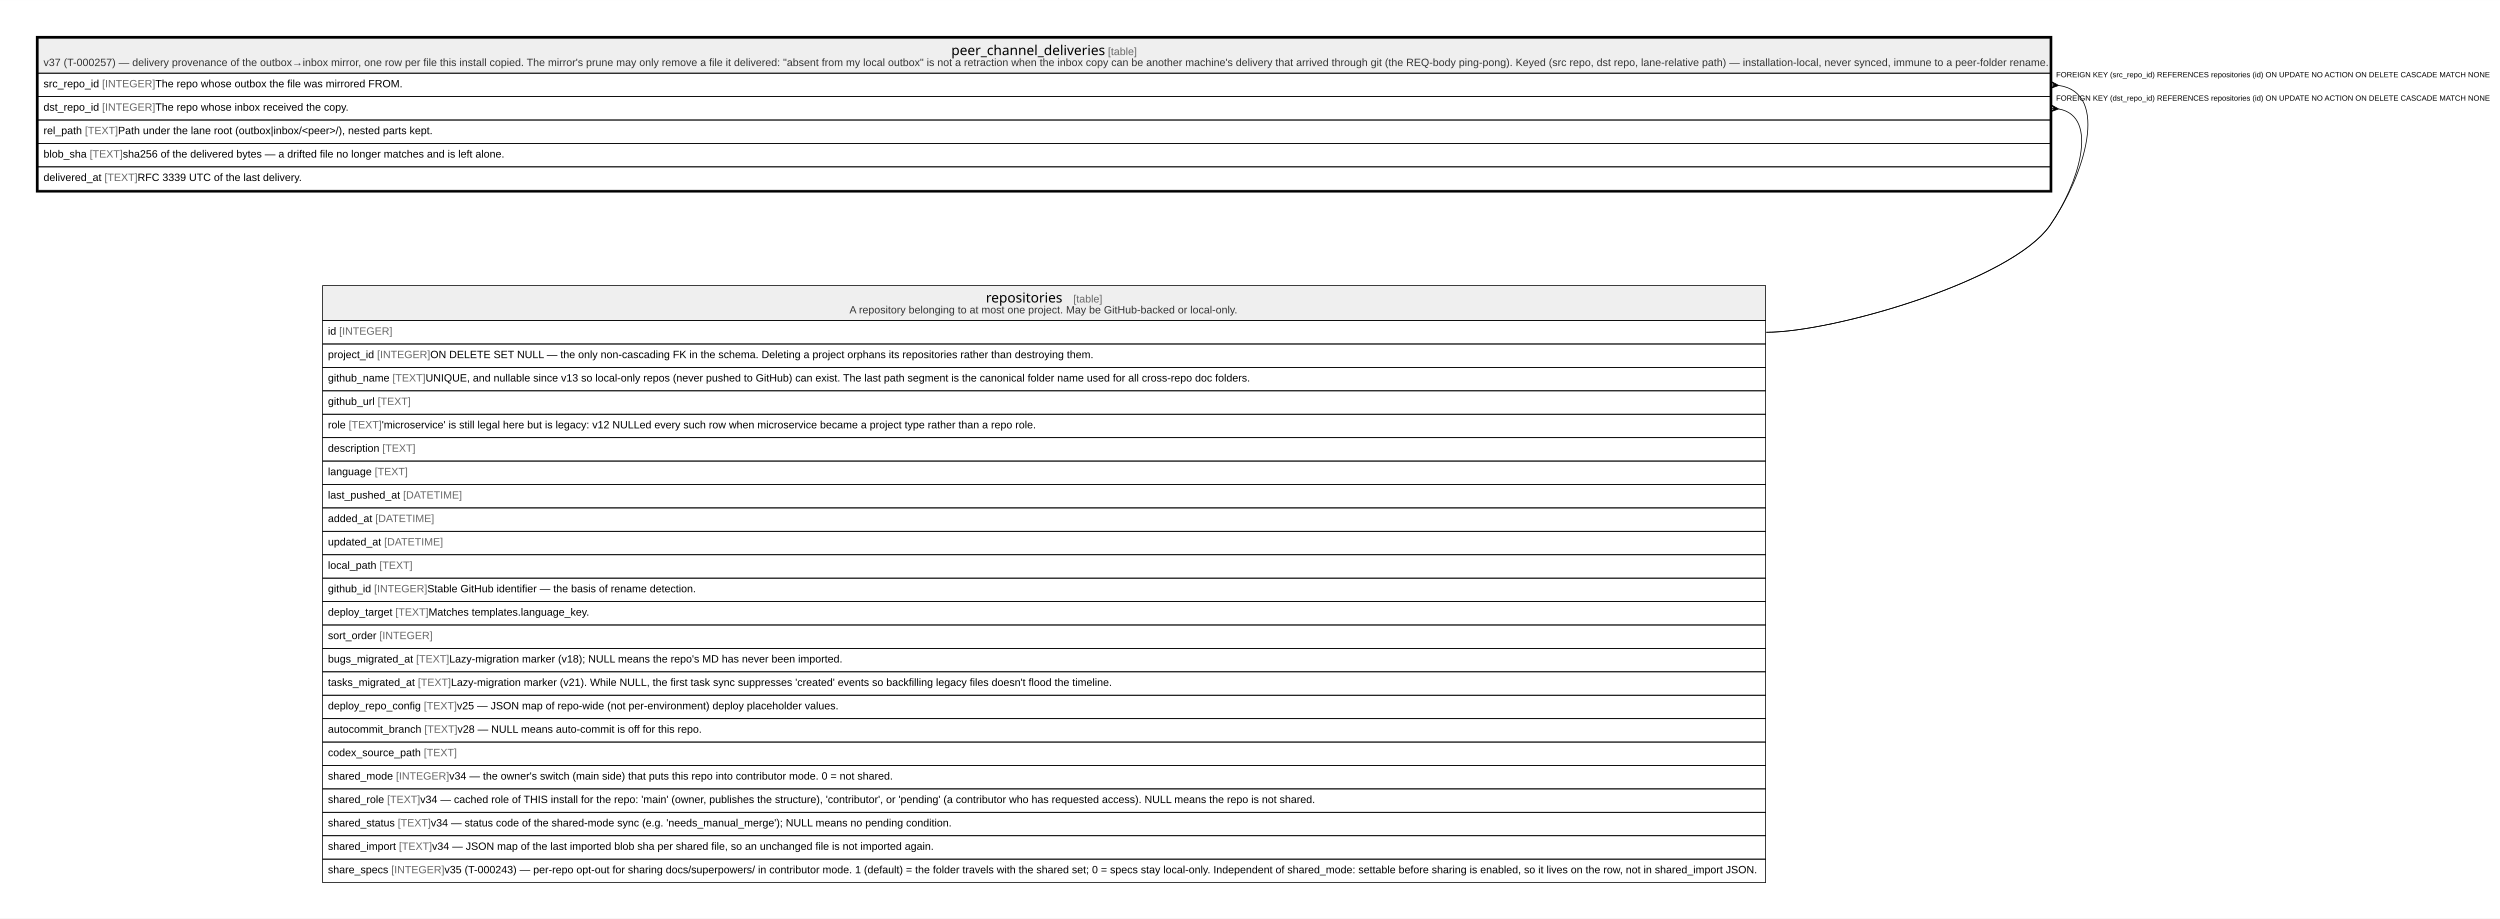
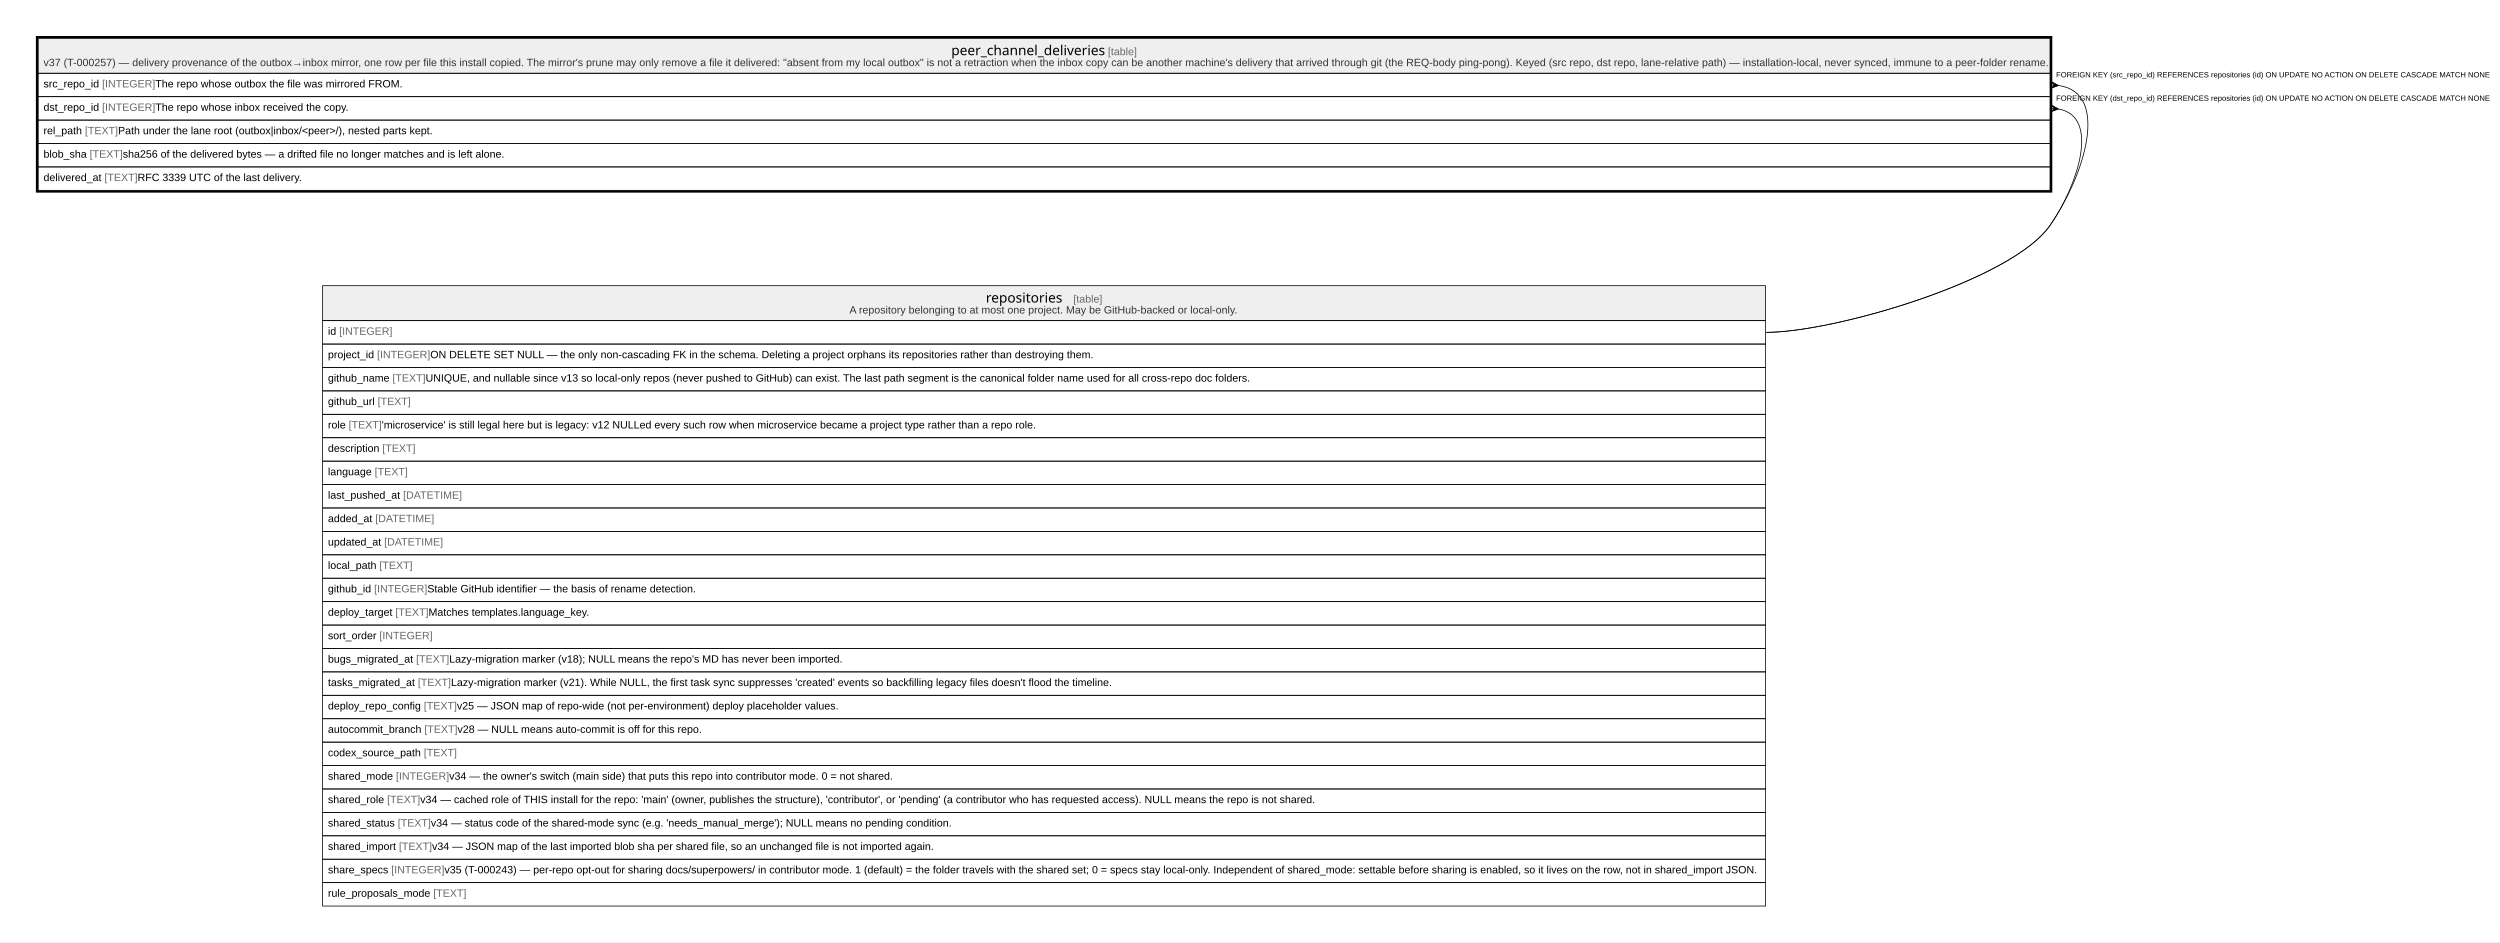
- <svg xmlns="http://www.w3.org/2000/svg" width="3288pt" height="1208pt" viewBox="0.00 0.00 3288.34 1208.00">
-   <g id="graph0" class="graph" transform="scale(1 1) rotate(0) translate(4 1204)">
-     <polygon fill="white" stroke="none" points="-4,4 -4,-1204 3284.34,-1204 3284.34,4 -4,4" />
+ <svg xmlns="http://www.w3.org/2000/svg" width="3288pt" height="1239pt" viewBox="0.00 0.00 3288.34 1238.80">
+   <g id="graph0" class="graph" transform="scale(1 1) rotate(0) translate(4 1234.8)">
+     <polygon fill="white" stroke="none" points="-4,4 -4,-1234.8 3284.34,-1234.8 3284.34,4 -4,4" />
    <g id="node1" class="node">
-       <polygon fill="#efefef" stroke="none" points="46.2,-1107.8 46.2,-1153.8 2692.45,-1153.8 2692.45,-1107.8 46.2,-1107.8" />
-       <polygon fill="none" stroke="black" points="46.2,-1107.8 46.2,-1153.8 2692.45,-1153.8 2692.45,-1107.8 46.2,-1107.8" />
-       <text text-anchor="start" x="1247.24" y="-1131.6" font-family="Arial Bold" font-size="18.00">peer_channel_deliveries</text>
-       <text text-anchor="start" x="1422.15" y="-1131.6" font-family="Arial" font-size="14.00">    </text>
-       <text text-anchor="start" x="1453.27" y="-1131.6" font-family="Arial" font-size="14.00" fill="#666666">[table]</text>
-       <text text-anchor="start" x="53.2" y="-1117.2" font-family="Arial" font-size="14.00" fill="#333333">v37 (T-000257) — delivery provenance of the outbox→inbox mirror, one row per file this install copied. The mirror's prune may only remove a file it delivered: "absent from my local outbox" is not a retraction when the inbox copy can be another machine's delivery that arrived through git (the REQ-body ping-pong). Keyed (src repo, dst repo, lane-relative path) — installation-local, never synced, immune to a peer-folder rename.</text>
+       <polygon fill="#efefef" stroke="none" points="46.2,-1138.6 46.2,-1184.6 2692.45,-1184.6 2692.45,-1138.6 46.2,-1138.6" />
+       <polygon fill="none" stroke="black" points="46.2,-1138.6 46.2,-1184.6 2692.45,-1184.6 2692.45,-1138.6 46.2,-1138.6" />
+       <text text-anchor="start" x="1247.24" y="-1162.4" font-family="Arial Bold" font-size="18.00">peer_channel_deliveries</text>
+       <text text-anchor="start" x="1422.15" y="-1162.4" font-family="Arial" font-size="14.00">    </text>
+       <text text-anchor="start" x="1453.27" y="-1162.4" font-family="Arial" font-size="14.00" fill="#666666">[table]</text>
+       <text text-anchor="start" x="53.2" y="-1148" font-family="Arial" font-size="14.00" fill="#333333">v37 (T-000257) — delivery provenance of the outbox→inbox mirror, one row per file this install copied. The mirror's prune may only remove a file it delivered: "absent from my local outbox" is not a retraction when the inbox copy can be another machine's delivery that arrived through git (the REQ-body ping-pong). Keyed (src repo, dst repo, lane-relative path) — installation-local, never synced, immune to a peer-folder rename.</text>
+       <polygon fill="none" stroke="black" points="46.2,-1107.8 46.2,-1138.6 2692.45,-1138.6 2692.45,-1107.8 46.2,-1107.8" />
+       <text text-anchor="start" x="53.2" y="-1120" font-family="Arial" font-size="14.00">src_repo_id </text>
+       <text text-anchor="start" x="130.24" y="-1120" font-family="Arial" font-size="14.00" fill="#666666">[INTEGER]</text>
+       <text text-anchor="start" x="200.25" y="-1120" font-family="Arial" font-size="14.00"> The repo whose outbox the file was mirrored FROM.</text>
      <polygon fill="none" stroke="black" points="46.2,-1077 46.2,-1107.8 2692.45,-1107.8 2692.45,-1077 46.2,-1077" />
-       <text text-anchor="start" x="53.2" y="-1089.2" font-family="Arial" font-size="14.00">src_repo_id </text>
-       <text text-anchor="start" x="130.24" y="-1089.2" font-family="Arial" font-size="14.00" fill="#666666">[INTEGER]</text>
-       <text text-anchor="start" x="200.25" y="-1089.2" font-family="Arial" font-size="14.00"> The repo whose outbox the file was mirrored FROM.</text>
+       <text text-anchor="start" x="53.2" y="-1089.2" font-family="Arial" font-size="14.00">dst_repo_id </text>
+       <text text-anchor="start" x="130.25" y="-1089.2" font-family="Arial" font-size="14.00" fill="#666666">[INTEGER]</text>
+       <text text-anchor="start" x="200.26" y="-1089.2" font-family="Arial" font-size="14.00"> The repo whose inbox received the copy.</text>
      <polygon fill="none" stroke="black" points="46.2,-1046.2 46.2,-1077 2692.45,-1077 2692.45,-1046.2 46.2,-1046.2" />
-       <text text-anchor="start" x="53.2" y="-1058.4" font-family="Arial" font-size="14.00">dst_repo_id </text>
-       <text text-anchor="start" x="130.25" y="-1058.4" font-family="Arial" font-size="14.00" fill="#666666">[INTEGER]</text>
-       <text text-anchor="start" x="200.26" y="-1058.4" font-family="Arial" font-size="14.00"> The repo whose inbox received the copy.</text>
+       <text text-anchor="start" x="53.2" y="-1058.4" font-family="Arial" font-size="14.00">rel_path </text>
+       <text text-anchor="start" x="107.68" y="-1058.4" font-family="Arial" font-size="14.00" fill="#666666">[TEXT]</text>
+       <text text-anchor="start" x="151.24" y="-1058.4" font-family="Arial" font-size="14.00"> Path under the lane root (outbox|inbox/&lt;peer&gt;/), nested parts kept.</text>
      <polygon fill="none" stroke="black" points="46.2,-1015.4 46.2,-1046.2 2692.45,-1046.2 2692.45,-1015.4 46.2,-1015.4" />
-       <text text-anchor="start" x="53.2" y="-1027.6" font-family="Arial" font-size="14.00">rel_path </text>
-       <text text-anchor="start" x="107.68" y="-1027.6" font-family="Arial" font-size="14.00" fill="#666666">[TEXT]</text>
-       <text text-anchor="start" x="151.24" y="-1027.6" font-family="Arial" font-size="14.00"> Path under the lane root (outbox|inbox/&lt;peer&gt;/), nested parts kept.</text>
+       <text text-anchor="start" x="53.2" y="-1027.6" font-family="Arial" font-size="14.00">blob_sha </text>
+       <text text-anchor="start" x="113.92" y="-1027.6" font-family="Arial" font-size="14.00" fill="#666666">[TEXT]</text>
+       <text text-anchor="start" x="157.48" y="-1027.6" font-family="Arial" font-size="14.00"> sha256 of the delivered bytes — a drifted file no longer matches and is left alone.</text>
      <polygon fill="none" stroke="black" points="46.2,-984.6 46.2,-1015.4 2692.45,-1015.4 2692.45,-984.6 46.2,-984.6" />
-       <text text-anchor="start" x="53.2" y="-996.8" font-family="Arial" font-size="14.00">blob_sha </text>
-       <text text-anchor="start" x="113.92" y="-996.8" font-family="Arial" font-size="14.00" fill="#666666">[TEXT]</text>
-       <text text-anchor="start" x="157.48" y="-996.8" font-family="Arial" font-size="14.00"> sha256 of the delivered bytes — a drifted file no longer matches and is left alone.</text>
-       <polygon fill="none" stroke="black" points="46.2,-953.8 46.2,-984.6 2692.45,-984.6 2692.45,-953.8 46.2,-953.8" />
-       <text text-anchor="start" x="53.2" y="-966" font-family="Arial" font-size="14.00">delivered_at </text>
-       <text text-anchor="start" x="133.37" y="-966" font-family="Arial" font-size="14.00" fill="#666666">[TEXT]</text>
-       <text text-anchor="start" x="176.92" y="-966" font-family="Arial" font-size="14.00"> RFC 3339 UTC of the last delivery.</text>
-       <polygon fill="none" stroke="black" stroke-width="3" points="44.7,-952.3 44.7,-1155.3 2693.95,-1155.3 2693.95,-952.3 44.7,-952.3" />
+       <text text-anchor="start" x="53.2" y="-996.8" font-family="Arial" font-size="14.00">delivered_at </text>
+       <text text-anchor="start" x="133.37" y="-996.8" font-family="Arial" font-size="14.00" fill="#666666">[TEXT]</text>
+       <text text-anchor="start" x="176.92" y="-996.8" font-family="Arial" font-size="14.00"> RFC 3339 UTC of the last delivery.</text>
+       <polygon fill="none" stroke="black" stroke-width="3" points="44.7,-983.1 44.7,-1186.1 2693.95,-1186.1 2693.95,-983.1 44.7,-983.1" />
    </g>
    <g id="node2" class="node">
-       <polygon fill="#efefef" stroke="none" points="420.33,-782.4 420.33,-828.4 2318.32,-828.4 2318.32,-782.4 420.33,-782.4" />
-       <polygon fill="none" stroke="black" points="420.33,-782.4 420.33,-828.4 2318.32,-828.4 2318.32,-782.4 420.33,-782.4" />
-       <text text-anchor="start" x="1292.71" y="-806.2" font-family="Arial Bold" font-size="18.00">repositories</text>
-       <text text-anchor="start" x="1376.69" y="-806.2" font-family="Arial" font-size="14.00">    </text>
-       <text text-anchor="start" x="1407.81" y="-806.2" font-family="Arial" font-size="14.00" fill="#666666">[table]</text>
-       <text text-anchor="start" x="1113.31" y="-791.8" font-family="Arial" font-size="14.00" fill="#333333">A repository belonging to at most one project. May be GitHub-backed or local-only.</text>
+       <polygon fill="#efefef" stroke="none" points="420.33,-813.2 420.33,-859.2 2318.32,-859.2 2318.32,-813.2 420.33,-813.2" />
+       <polygon fill="none" stroke="black" points="420.33,-813.2 420.33,-859.2 2318.32,-859.2 2318.32,-813.2 420.33,-813.2" />
+       <text text-anchor="start" x="1292.71" y="-837" font-family="Arial Bold" font-size="18.00">repositories</text>
+       <text text-anchor="start" x="1376.69" y="-837" font-family="Arial" font-size="14.00">    </text>
+       <text text-anchor="start" x="1407.81" y="-837" font-family="Arial" font-size="14.00" fill="#666666">[table]</text>
+       <text text-anchor="start" x="1113.31" y="-822.6" font-family="Arial" font-size="14.00" fill="#333333">A repository belonging to at most one project. May be GitHub-backed or local-only.</text>
+       <polygon fill="none" stroke="black" points="420.33,-782.4 420.33,-813.2 2318.32,-813.2 2318.32,-782.4 420.33,-782.4" />
+       <text text-anchor="start" x="427.33" y="-794.6" font-family="Arial" font-size="14.00">id </text>
+       <text text-anchor="start" x="442.12" y="-794.6" font-family="Arial" font-size="14.00" fill="#666666">[INTEGER]</text>
      <polygon fill="none" stroke="black" points="420.33,-751.6 420.33,-782.4 2318.32,-782.4 2318.32,-751.6 420.33,-751.6" />
-       <text text-anchor="start" x="427.33" y="-763.8" font-family="Arial" font-size="14.00">id </text>
-       <text text-anchor="start" x="442.12" y="-763.8" font-family="Arial" font-size="14.00" fill="#666666">[INTEGER]</text>
+       <text text-anchor="start" x="427.33" y="-763.8" font-family="Arial" font-size="14.00">project_id </text>
+       <text text-anchor="start" x="491.92" y="-763.8" font-family="Arial" font-size="14.00" fill="#666666">[INTEGER]</text>
+       <text text-anchor="start" x="561.93" y="-763.8" font-family="Arial" font-size="14.00"> ON DELETE SET NULL — the only non-cascading FK in the schema. Deleting a project orphans its repositories rather than destroying them.</text>
      <polygon fill="none" stroke="black" points="420.33,-720.8 420.33,-751.6 2318.32,-751.6 2318.32,-720.8 420.33,-720.8" />
-       <text text-anchor="start" x="427.33" y="-733" font-family="Arial" font-size="14.00">project_id </text>
-       <text text-anchor="start" x="491.92" y="-733" font-family="Arial" font-size="14.00" fill="#666666">[INTEGER]</text>
-       <text text-anchor="start" x="561.93" y="-733" font-family="Arial" font-size="14.00"> ON DELETE SET NULL — the only non-cascading FK in the schema. Deleting a project orphans its repositories rather than destroying them.</text>
+       <text text-anchor="start" x="427.33" y="-733" font-family="Arial" font-size="14.00">github_name </text>
+       <text text-anchor="start" x="512.17" y="-733" font-family="Arial" font-size="14.00" fill="#666666">[TEXT]</text>
+       <text text-anchor="start" x="555.73" y="-733" font-family="Arial" font-size="14.00"> UNIQUE, and nullable since v13 so local-only repos (never pushed to GitHub) can exist. The last path segment is the canonical folder name used for all cross-repo doc folders.</text>
      <polygon fill="none" stroke="black" points="420.33,-690 420.33,-720.8 2318.32,-720.8 2318.32,-690 420.33,-690" />
-       <text text-anchor="start" x="427.33" y="-702.2" font-family="Arial" font-size="14.00">github_name </text>
-       <text text-anchor="start" x="512.17" y="-702.2" font-family="Arial" font-size="14.00" fill="#666666">[TEXT]</text>
-       <text text-anchor="start" x="555.73" y="-702.2" font-family="Arial" font-size="14.00"> UNIQUE, and nullable since v13 so local-only repos (never pushed to GitHub) can exist. The last path segment is the canonical folder name used for all cross-repo doc folders.</text>
+       <text text-anchor="start" x="427.33" y="-702.2" font-family="Arial" font-size="14.00">github_url </text>
+       <text text-anchor="start" x="492.71" y="-702.2" font-family="Arial" font-size="14.00" fill="#666666">[TEXT]</text>
      <polygon fill="none" stroke="black" points="420.33,-659.2 420.33,-690 2318.32,-690 2318.32,-659.2 420.33,-659.2" />
-       <text text-anchor="start" x="427.33" y="-671.4" font-family="Arial" font-size="14.00">github_url </text>
-       <text text-anchor="start" x="492.71" y="-671.4" font-family="Arial" font-size="14.00" fill="#666666">[TEXT]</text>
+       <text text-anchor="start" x="427.33" y="-671.4" font-family="Arial" font-size="14.00">role </text>
+       <text text-anchor="start" x="454.57" y="-671.4" font-family="Arial" font-size="14.00" fill="#666666">[TEXT]</text>
+       <text text-anchor="start" x="498.12" y="-671.4" font-family="Arial" font-size="14.00"> 'microservice' is still legal here but is legacy: v12 NULLed every such row when microservice became a project type rather than a repo role.</text>
      <polygon fill="none" stroke="black" points="420.33,-628.4 420.33,-659.2 2318.32,-659.2 2318.32,-628.4 420.33,-628.4" />
-       <text text-anchor="start" x="427.33" y="-640.6" font-family="Arial" font-size="14.00">role </text>
-       <text text-anchor="start" x="454.57" y="-640.6" font-family="Arial" font-size="14.00" fill="#666666">[TEXT]</text>
-       <text text-anchor="start" x="498.12" y="-640.6" font-family="Arial" font-size="14.00"> 'microservice' is still legal here but is legacy: v12 NULLed every such row when microservice became a project type rather than a repo role.</text>
+       <text text-anchor="start" x="427.33" y="-640.6" font-family="Arial" font-size="14.00">description </text>
+       <text text-anchor="start" x="498.92" y="-640.6" font-family="Arial" font-size="14.00" fill="#666666">[TEXT]</text>
      <polygon fill="none" stroke="black" points="420.33,-597.6 420.33,-628.4 2318.32,-628.4 2318.32,-597.6 420.33,-597.6" />
-       <text text-anchor="start" x="427.33" y="-609.8" font-family="Arial" font-size="14.00">description </text>
-       <text text-anchor="start" x="498.92" y="-609.8" font-family="Arial" font-size="14.00" fill="#666666">[TEXT]</text>
+       <text text-anchor="start" x="427.33" y="-609.8" font-family="Arial" font-size="14.00">language </text>
+       <text text-anchor="start" x="488.83" y="-609.8" font-family="Arial" font-size="14.00" fill="#666666">[TEXT]</text>
      <polygon fill="none" stroke="black" points="420.33,-566.8 420.33,-597.6 2318.32,-597.6 2318.32,-566.8 420.33,-566.8" />
-       <text text-anchor="start" x="427.33" y="-579" font-family="Arial" font-size="14.00">language </text>
-       <text text-anchor="start" x="488.83" y="-579" font-family="Arial" font-size="14.00" fill="#666666">[TEXT]</text>
+       <text text-anchor="start" x="427.33" y="-579" font-family="Arial" font-size="14.00">last_pushed_at </text>
+       <text text-anchor="start" x="526.19" y="-579" font-family="Arial" font-size="14.00" fill="#666666">[DATETIME]</text>
      <polygon fill="none" stroke="black" points="420.33,-536 420.33,-566.8 2318.32,-566.8 2318.32,-536 420.33,-536" />
-       <text text-anchor="start" x="427.33" y="-548.2" font-family="Arial" font-size="14.00">last_pushed_at </text>
-       <text text-anchor="start" x="526.19" y="-548.2" font-family="Arial" font-size="14.00" fill="#666666">[DATETIME]</text>
+       <text text-anchor="start" x="427.33" y="-548.2" font-family="Arial" font-size="14.00">added_at </text>
+       <text text-anchor="start" x="489.61" y="-548.2" font-family="Arial" font-size="14.00" fill="#666666">[DATETIME]</text>
      <polygon fill="none" stroke="black" points="420.33,-505.2 420.33,-536 2318.32,-536 2318.32,-505.2 420.33,-505.2" />
-       <text text-anchor="start" x="427.33" y="-517.4" font-family="Arial" font-size="14.00">added_at </text>
-       <text text-anchor="start" x="489.61" y="-517.4" font-family="Arial" font-size="14.00" fill="#666666">[DATETIME]</text>
+       <text text-anchor="start" x="427.33" y="-517.4" font-family="Arial" font-size="14.00">updated_at </text>
+       <text text-anchor="start" x="501.29" y="-517.4" font-family="Arial" font-size="14.00" fill="#666666">[DATETIME]</text>
      <polygon fill="none" stroke="black" points="420.33,-474.4 420.33,-505.2 2318.32,-505.2 2318.32,-474.4 420.33,-474.4" />
-       <text text-anchor="start" x="427.33" y="-486.6" font-family="Arial" font-size="14.00">updated_at </text>
-       <text text-anchor="start" x="501.29" y="-486.6" font-family="Arial" font-size="14.00" fill="#666666">[DATETIME]</text>
+       <text text-anchor="start" x="427.33" y="-486.6" font-family="Arial" font-size="14.00">local_path </text>
+       <text text-anchor="start" x="495.05" y="-486.6" font-family="Arial" font-size="14.00" fill="#666666">[TEXT]</text>
      <polygon fill="none" stroke="black" points="420.33,-443.6 420.33,-474.4 2318.32,-474.4 2318.32,-443.6 420.33,-443.6" />
-       <text text-anchor="start" x="427.33" y="-455.8" font-family="Arial" font-size="14.00">local_path </text>
-       <text text-anchor="start" x="495.05" y="-455.8" font-family="Arial" font-size="14.00" fill="#666666">[TEXT]</text>
+       <text text-anchor="start" x="427.33" y="-455.8" font-family="Arial" font-size="14.00">github_id </text>
+       <text text-anchor="start" x="488.05" y="-455.8" font-family="Arial" font-size="14.00" fill="#666666">[INTEGER]</text>
+       <text text-anchor="start" x="558.05" y="-455.8" font-family="Arial" font-size="14.00"> Stable GitHub identifier — the basis of rename detection.</text>
      <polygon fill="none" stroke="black" points="420.33,-412.8 420.33,-443.6 2318.32,-443.6 2318.32,-412.8 420.33,-412.8" />
-       <text text-anchor="start" x="427.33" y="-425" font-family="Arial" font-size="14.00">github_id </text>
-       <text text-anchor="start" x="488.05" y="-425" font-family="Arial" font-size="14.00" fill="#666666">[INTEGER]</text>
-       <text text-anchor="start" x="558.05" y="-425" font-family="Arial" font-size="14.00"> Stable GitHub identifier — the basis of rename detection.</text>
+       <text text-anchor="start" x="427.33" y="-425" font-family="Arial" font-size="14.00">deploy_target </text>
+       <text text-anchor="start" x="516.06" y="-425" font-family="Arial" font-size="14.00" fill="#666666">[TEXT]</text>
+       <text text-anchor="start" x="559.62" y="-425" font-family="Arial" font-size="14.00"> Matches templates.language_key.</text>
      <polygon fill="none" stroke="black" points="420.33,-382 420.33,-412.8 2318.32,-412.8 2318.32,-382 420.33,-382" />
-       <text text-anchor="start" x="427.33" y="-394.2" font-family="Arial" font-size="14.00">deploy_target </text>
-       <text text-anchor="start" x="516.06" y="-394.2" font-family="Arial" font-size="14.00" fill="#666666">[TEXT]</text>
-       <text text-anchor="start" x="559.62" y="-394.2" font-family="Arial" font-size="14.00"> Matches templates.language_key.</text>
+       <text text-anchor="start" x="427.33" y="-394.2" font-family="Arial" font-size="14.00">sort_order </text>
+       <text text-anchor="start" x="495.03" y="-394.2" font-family="Arial" font-size="14.00" fill="#666666">[INTEGER]</text>
      <polygon fill="none" stroke="black" points="420.33,-351.2 420.33,-382 2318.32,-382 2318.32,-351.2 420.33,-351.2" />
-       <text text-anchor="start" x="427.33" y="-363.4" font-family="Arial" font-size="14.00">sort_order </text>
-       <text text-anchor="start" x="495.03" y="-363.4" font-family="Arial" font-size="14.00" fill="#666666">[INTEGER]</text>
+       <text text-anchor="start" x="427.33" y="-363.4" font-family="Arial" font-size="14.00">bugs_migrated_at </text>
+       <text text-anchor="start" x="543.3" y="-363.4" font-family="Arial" font-size="14.00" fill="#666666">[TEXT]</text>
+       <text text-anchor="start" x="586.85" y="-363.4" font-family="Arial" font-size="14.00"> Lazy-migration marker (v18); NULL means the repo's MD has never been imported.</text>
      <polygon fill="none" stroke="black" points="420.33,-320.4 420.33,-351.2 2318.32,-351.2 2318.32,-320.4 420.33,-320.4" />
-       <text text-anchor="start" x="427.33" y="-332.6" font-family="Arial" font-size="14.00">bugs_migrated_at </text>
-       <text text-anchor="start" x="543.3" y="-332.6" font-family="Arial" font-size="14.00" fill="#666666">[TEXT]</text>
-       <text text-anchor="start" x="586.85" y="-332.6" font-family="Arial" font-size="14.00"> Lazy-migration marker (v18); NULL means the repo's MD has never been imported.</text>
+       <text text-anchor="start" x="427.33" y="-332.6" font-family="Arial" font-size="14.00">tasks_migrated_at </text>
+       <text text-anchor="start" x="545.61" y="-332.6" font-family="Arial" font-size="14.00" fill="#666666">[TEXT]</text>
+       <text text-anchor="start" x="589.17" y="-332.6" font-family="Arial" font-size="14.00"> Lazy-migration marker (v21). While NULL, the first task sync suppresses 'created' events so backfilling legacy files doesn't flood the timeline.</text>
      <polygon fill="none" stroke="black" points="420.33,-289.6 420.33,-320.4 2318.32,-320.4 2318.32,-289.6 420.33,-289.6" />
-       <text text-anchor="start" x="427.33" y="-301.8" font-family="Arial" font-size="14.00">tasks_migrated_at </text>
-       <text text-anchor="start" x="545.61" y="-301.8" font-family="Arial" font-size="14.00" fill="#666666">[TEXT]</text>
-       <text text-anchor="start" x="589.17" y="-301.8" font-family="Arial" font-size="14.00"> Lazy-migration marker (v21). While NULL, the first task sync suppresses 'created' events so backfilling legacy files doesn't flood the timeline.</text>
+       <text text-anchor="start" x="427.33" y="-301.8" font-family="Arial" font-size="14.00">deploy_repo_config </text>
+       <text text-anchor="start" x="553.43" y="-301.8" font-family="Arial" font-size="14.00" fill="#666666">[TEXT]</text>
+       <text text-anchor="start" x="596.99" y="-301.8" font-family="Arial" font-size="14.00"> v25 — JSON map of repo-wide (not per-environment) deploy placeholder values.</text>
      <polygon fill="none" stroke="black" points="420.33,-258.8 420.33,-289.6 2318.32,-289.6 2318.32,-258.8 420.33,-258.8" />
-       <text text-anchor="start" x="427.33" y="-271" font-family="Arial" font-size="14.00">deploy_repo_config </text>
-       <text text-anchor="start" x="553.43" y="-271" font-family="Arial" font-size="14.00" fill="#666666">[TEXT]</text>
-       <text text-anchor="start" x="596.99" y="-271" font-family="Arial" font-size="14.00"> v25 — JSON map of repo-wide (not per-environment) deploy placeholder values.</text>
+       <text text-anchor="start" x="427.33" y="-271" font-family="Arial" font-size="14.00">autocommit_branch </text>
+       <text text-anchor="start" x="554.17" y="-271" font-family="Arial" font-size="14.00" fill="#666666">[TEXT]</text>
+       <text text-anchor="start" x="597.73" y="-271" font-family="Arial" font-size="14.00"> v28 — NULL means auto-commit is off for this repo.</text>
      <polygon fill="none" stroke="black" points="420.33,-228 420.33,-258.8 2318.32,-258.8 2318.32,-228 420.33,-228" />
-       <text text-anchor="start" x="427.33" y="-240.2" font-family="Arial" font-size="14.00">autocommit_branch </text>
-       <text text-anchor="start" x="554.17" y="-240.2" font-family="Arial" font-size="14.00" fill="#666666">[TEXT]</text>
-       <text text-anchor="start" x="597.73" y="-240.2" font-family="Arial" font-size="14.00"> v28 — NULL means auto-commit is off for this repo.</text>
+       <text text-anchor="start" x="427.33" y="-240.2" font-family="Arial" font-size="14.00">codex_source_path </text>
+       <text text-anchor="start" x="553.42" y="-240.2" font-family="Arial" font-size="14.00" fill="#666666">[TEXT]</text>
      <polygon fill="none" stroke="black" points="420.33,-197.2 420.33,-228 2318.32,-228 2318.32,-197.2 420.33,-197.2" />
-       <text text-anchor="start" x="427.33" y="-209.4" font-family="Arial" font-size="14.00">codex_source_path </text>
-       <text text-anchor="start" x="553.42" y="-209.4" font-family="Arial" font-size="14.00" fill="#666666">[TEXT]</text>
+       <text text-anchor="start" x="427.33" y="-209.4" font-family="Arial" font-size="14.00">shared_mode </text>
+       <text text-anchor="start" x="516.83" y="-209.4" font-family="Arial" font-size="14.00" fill="#666666">[INTEGER]</text>
+       <text text-anchor="start" x="586.84" y="-209.4" font-family="Arial" font-size="14.00"> v34 — the owner's switch (main side) that puts this repo into contributor mode. 0 = not shared.</text>
      <polygon fill="none" stroke="black" points="420.33,-166.4 420.33,-197.2 2318.32,-197.2 2318.32,-166.4 420.33,-166.4" />
-       <text text-anchor="start" x="427.33" y="-178.6" font-family="Arial" font-size="14.00">shared_mode </text>
-       <text text-anchor="start" x="516.83" y="-178.6" font-family="Arial" font-size="14.00" fill="#666666">[INTEGER]</text>
-       <text text-anchor="start" x="586.84" y="-178.6" font-family="Arial" font-size="14.00"> v34 — the owner's switch (main side) that puts this repo into contributor mode. 0 = not shared.</text>
+       <text text-anchor="start" x="427.33" y="-178.6" font-family="Arial" font-size="14.00">shared_role </text>
+       <text text-anchor="start" x="505.16" y="-178.6" font-family="Arial" font-size="14.00" fill="#666666">[TEXT]</text>
+       <text text-anchor="start" x="548.72" y="-178.6" font-family="Arial" font-size="14.00"> v34 — cached role of THIS install for the repo: 'main' (owner, publishes the structure), 'contributor', or 'pending' (a contributor who has requested access). NULL means the repo is not shared.</text>
      <polygon fill="none" stroke="black" points="420.33,-135.6 420.33,-166.4 2318.32,-166.4 2318.32,-135.6 420.33,-135.6" />
-       <text text-anchor="start" x="427.33" y="-147.8" font-family="Arial" font-size="14.00">shared_role </text>
-       <text text-anchor="start" x="505.16" y="-147.8" font-family="Arial" font-size="14.00" fill="#666666">[TEXT]</text>
-       <text text-anchor="start" x="548.72" y="-147.8" font-family="Arial" font-size="14.00"> v34 — cached role of THIS install for the repo: 'main' (owner, publishes the structure), 'contributor', or 'pending' (a contributor who has requested access). NULL means the repo is not shared.</text>
+       <text text-anchor="start" x="427.33" y="-147.8" font-family="Arial" font-size="14.00">shared_status </text>
+       <text text-anchor="start" x="519.16" y="-147.8" font-family="Arial" font-size="14.00" fill="#666666">[TEXT]</text>
+       <text text-anchor="start" x="562.72" y="-147.8" font-family="Arial" font-size="14.00"> v34 — status code of the shared-mode sync (e.g. 'needs_manual_merge'); NULL means no pending condition.</text>
      <polygon fill="none" stroke="black" points="420.33,-104.8 420.33,-135.6 2318.32,-135.6 2318.32,-104.8 420.33,-104.8" />
-       <text text-anchor="start" x="427.33" y="-117" font-family="Arial" font-size="14.00">shared_status </text>
-       <text text-anchor="start" x="519.16" y="-117" font-family="Arial" font-size="14.00" fill="#666666">[TEXT]</text>
-       <text text-anchor="start" x="562.72" y="-117" font-family="Arial" font-size="14.00"> v34 — status code of the shared-mode sync (e.g. 'needs_manual_merge'); NULL means no pending condition.</text>
+       <text text-anchor="start" x="427.33" y="-117" font-family="Arial" font-size="14.00">shared_import </text>
+       <text text-anchor="start" x="520.71" y="-117" font-family="Arial" font-size="14.00" fill="#666666">[TEXT]</text>
+       <text text-anchor="start" x="564.27" y="-117" font-family="Arial" font-size="14.00"> v34 — JSON map of the last imported blob sha per shared file, so an unchanged file is not imported again.</text>
      <polygon fill="none" stroke="black" points="420.33,-74 420.33,-104.8 2318.32,-104.8 2318.32,-74 420.33,-74" />
-       <text text-anchor="start" x="427.33" y="-86.2" font-family="Arial" font-size="14.00">shared_import </text>
-       <text text-anchor="start" x="520.71" y="-86.2" font-family="Arial" font-size="14.00" fill="#666666">[TEXT]</text>
-       <text text-anchor="start" x="564.27" y="-86.2" font-family="Arial" font-size="14.00"> v34 — JSON map of the last imported blob sha per shared file, so an unchanged file is not imported again.</text>
+       <text text-anchor="start" x="427.33" y="-86.2" font-family="Arial" font-size="14.00">share_specs </text>
+       <text text-anchor="start" x="510.6" y="-86.2" font-family="Arial" font-size="14.00" fill="#666666">[INTEGER]</text>
+       <text text-anchor="start" x="580.61" y="-86.2" font-family="Arial" font-size="14.00"> v35 (T-000243) — per-repo opt-out for sharing docs/superpowers/ in contributor mode. 1 (default) = the folder travels with the shared set; 0 = specs stay local-only. Independent of shared_mode: settable before sharing is enabled, so it lives on the row, not in shared_import JSON.</text>
      <polygon fill="none" stroke="black" points="420.33,-43.2 420.33,-74 2318.32,-74 2318.32,-43.2 420.33,-43.2" />
-       <text text-anchor="start" x="427.33" y="-55.4" font-family="Arial" font-size="14.00">share_specs </text>
-       <text text-anchor="start" x="510.6" y="-55.4" font-family="Arial" font-size="14.00" fill="#666666">[INTEGER]</text>
-       <text text-anchor="start" x="580.61" y="-55.4" font-family="Arial" font-size="14.00"> v35 (T-000243) — per-repo opt-out for sharing docs/superpowers/ in contributor mode. 1 (default) = the folder travels with the shared set; 0 = specs stay local-only. Independent of shared_mode: settable before sharing is enabled, so it lives on the row, not in shared_import JSON.</text>
+       <text text-anchor="start" x="427.33" y="-55.4" font-family="Arial" font-size="14.00">rule_proposals_mode </text>
+       <text text-anchor="start" x="565.86" y="-55.4" font-family="Arial" font-size="14.00" fill="#666666">[TEXT]</text>
    </g>
    <g id="edge1" class="edge">
-       <path fill="none" stroke="black" d="M2703.82,-1091.7C2772.31,-1081.95 2737.26,-971.99 2692.45,-907.6 2641.84,-834.87 2407.93,-767 2319.32,-767" />
-       <polygon fill="black" stroke="black" points="2703.76,-1091.71 2693.49,-1087.89 2698.44,-1092.07 2694.12,-1092.36 2694.12,-1092.36 2694.12,-1092.36 2698.44,-1092.07 2694.09,-1096.87 2703.76,-1091.71" />
-       <text text-anchor="start" x="2700.45" y="-1102.4" font-family="Arial" font-size="10.00">FOREIGN KEY (src_repo_id) REFERENCES repositories (id) ON UPDATE NO ACTION ON DELETE CASCADE MATCH NONE</text>
+       <path fill="none" stroke="black" d="M2703.82,-1122.5C2772.31,-1112.75 2737.26,-1002.79 2692.45,-938.4 2641.84,-865.67 2407.93,-797.8 2319.32,-797.8" />
+       <polygon fill="black" stroke="black" points="2703.76,-1122.51 2693.49,-1118.69 2698.44,-1122.87 2694.12,-1123.16 2694.12,-1123.16 2694.12,-1123.16 2698.44,-1122.87 2694.09,-1127.67 2703.76,-1122.51" />
+       <text text-anchor="start" x="2700.45" y="-1133.2" font-family="Arial" font-size="10.00">FOREIGN KEY (src_repo_id) REFERENCES repositories (id) ON UPDATE NO ACTION ON DELETE CASCADE MATCH NONE</text>
    </g>
    <g id="edge2" class="edge">
-       <path fill="none" stroke="black" d="M2703.81,-1060.74C2758.56,-1051.02 2729.44,-960.69 2692.45,-907.6 2641.8,-834.89 2407.93,-767 2319.32,-767" />
-       <polygon fill="black" stroke="black" points="2703.75,-1060.75 2693.42,-1057.09 2698.44,-1061.19 2694.12,-1061.54 2694.12,-1061.54 2694.12,-1061.54 2698.44,-1061.19 2694.16,-1066.06 2703.75,-1060.75" />
-       <text text-anchor="start" x="2700.45" y="-1071.6" font-family="Arial" font-size="10.00">FOREIGN KEY (dst_repo_id) REFERENCES repositories (id) ON UPDATE NO ACTION ON DELETE CASCADE MATCH NONE</text>
+       <path fill="none" stroke="black" d="M2703.81,-1091.54C2758.56,-1081.82 2729.44,-991.49 2692.45,-938.4 2641.8,-865.69 2407.93,-797.8 2319.32,-797.8" />
+       <polygon fill="black" stroke="black" points="2703.75,-1091.55 2693.42,-1087.89 2698.44,-1091.99 2694.12,-1092.34 2694.12,-1092.34 2694.12,-1092.34 2698.44,-1091.99 2694.16,-1096.86 2703.75,-1091.55" />
+       <text text-anchor="start" x="2700.45" y="-1102.4" font-family="Arial" font-size="10.00">FOREIGN KEY (dst_repo_id) REFERENCES repositories (id) ON UPDATE NO ACTION ON DELETE CASCADE MATCH NONE</text>
    </g>
  </g>
</svg>
